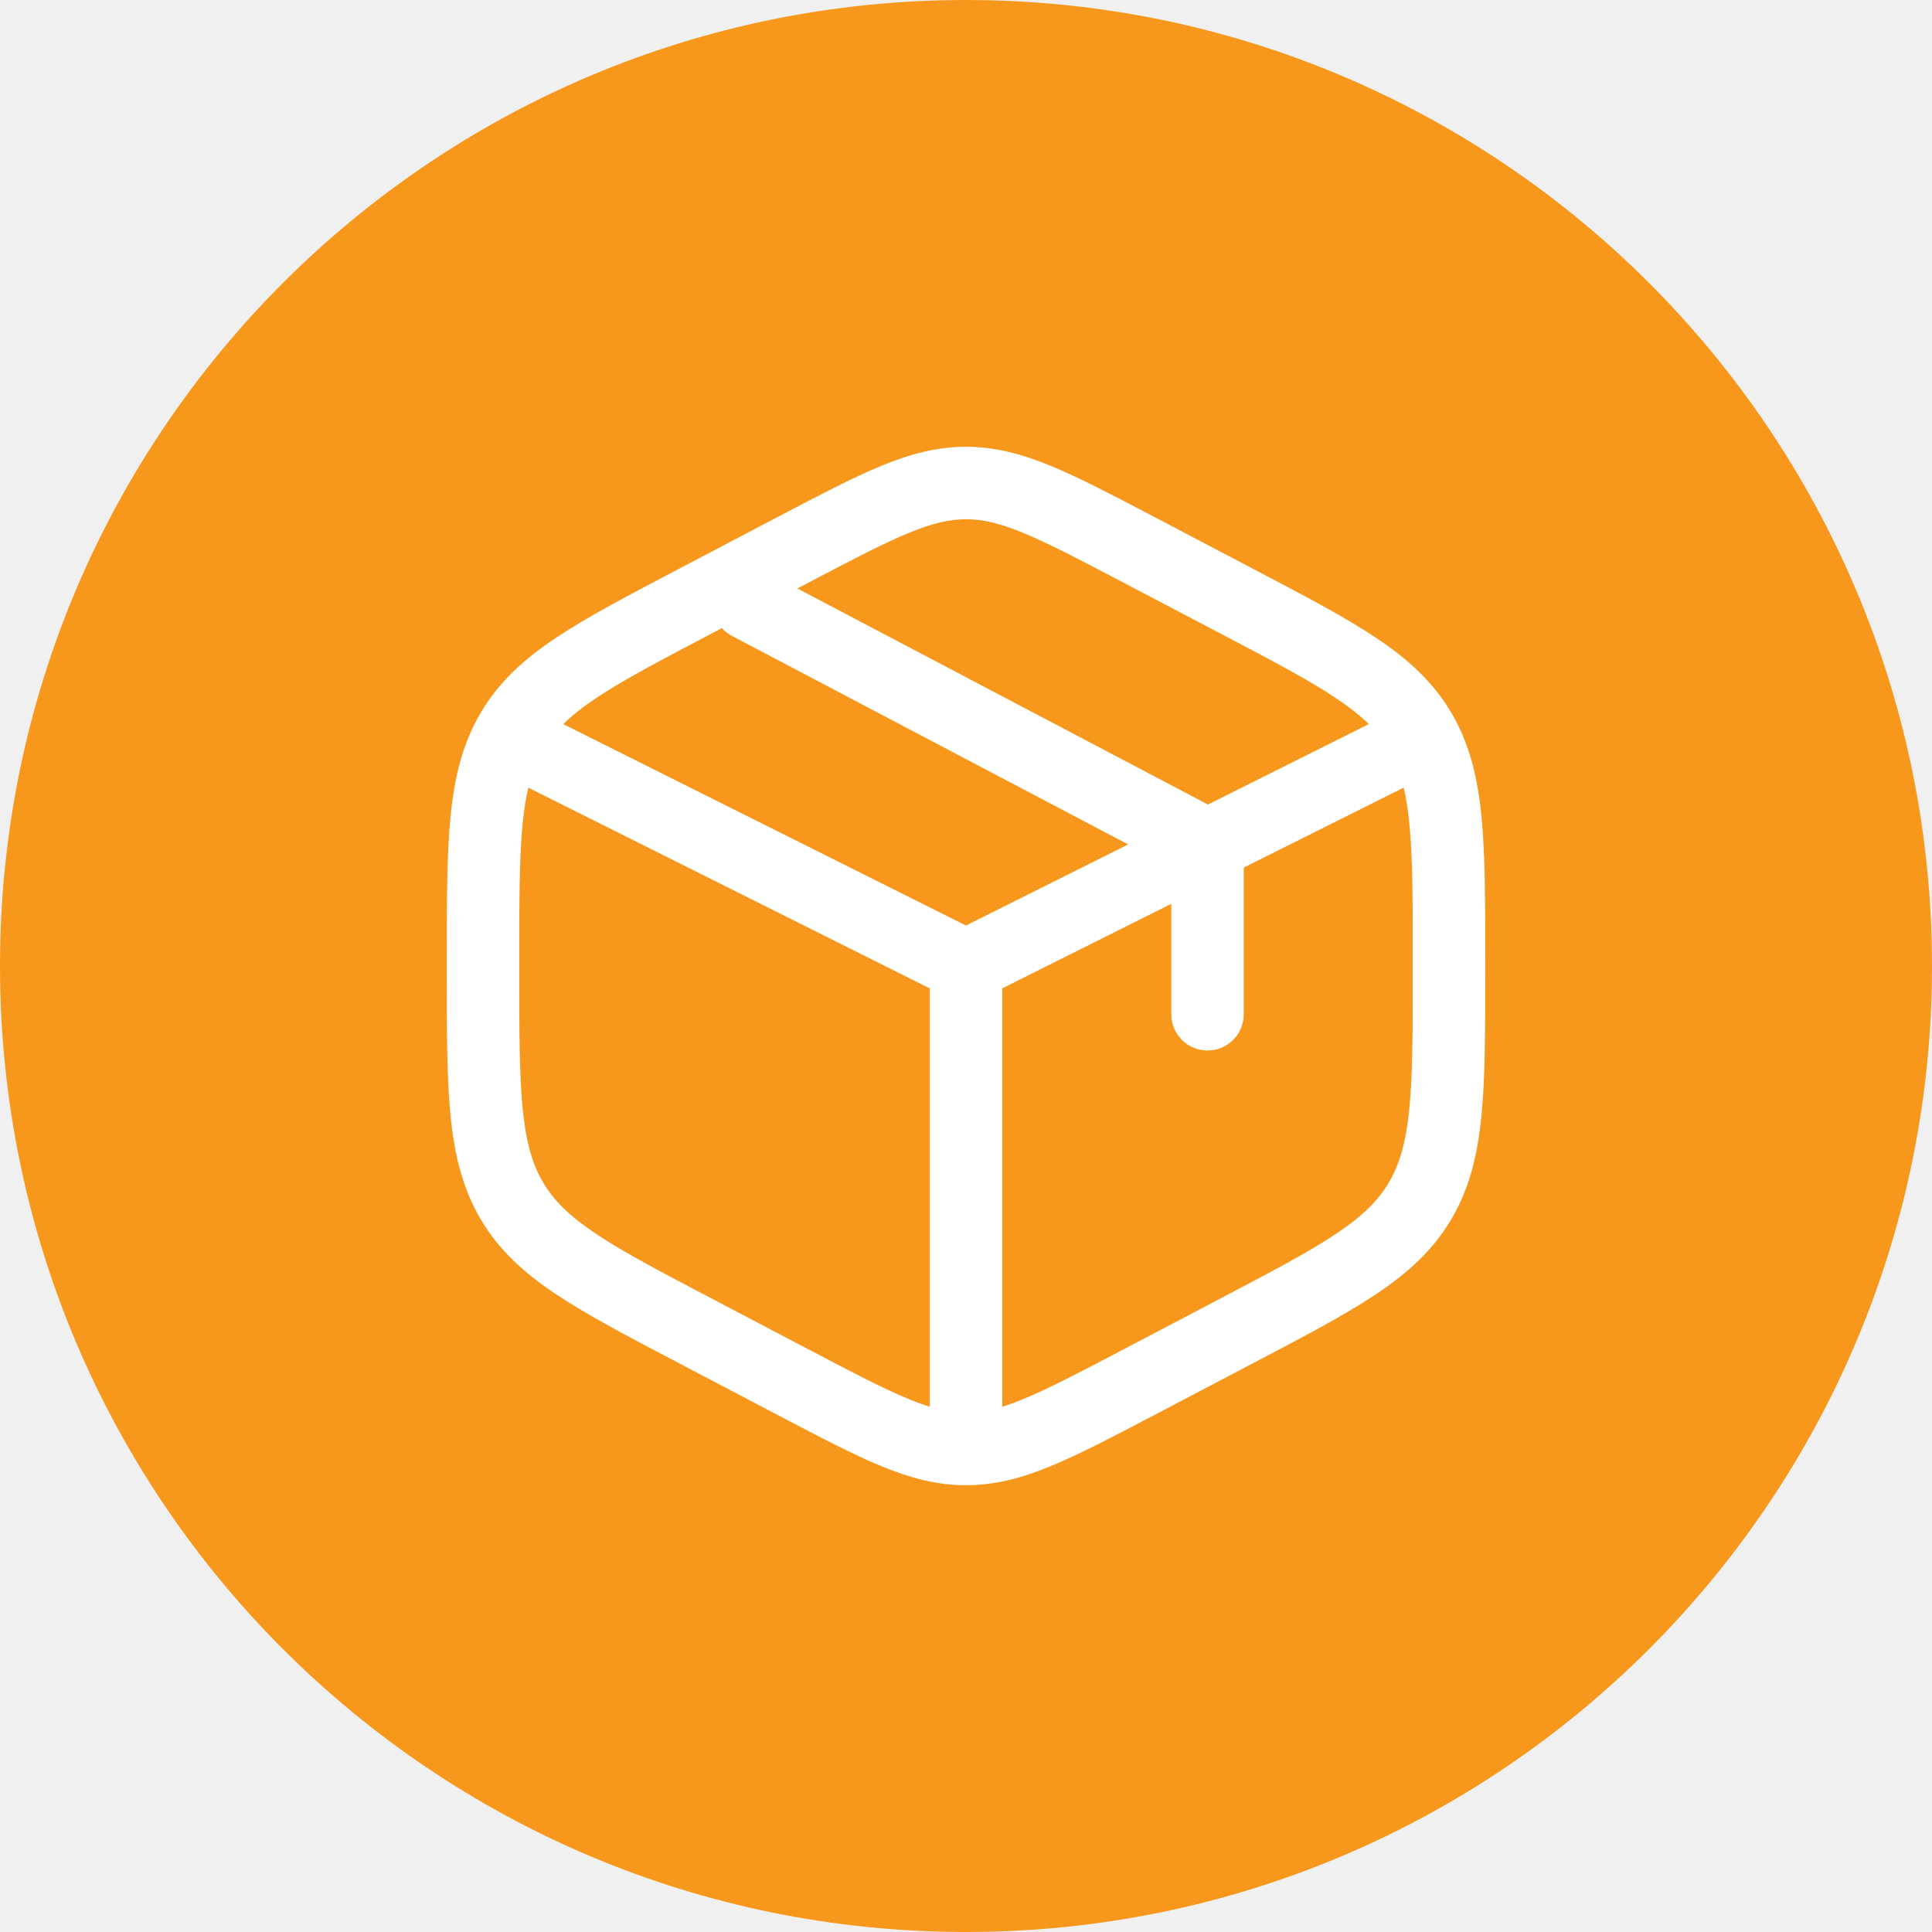
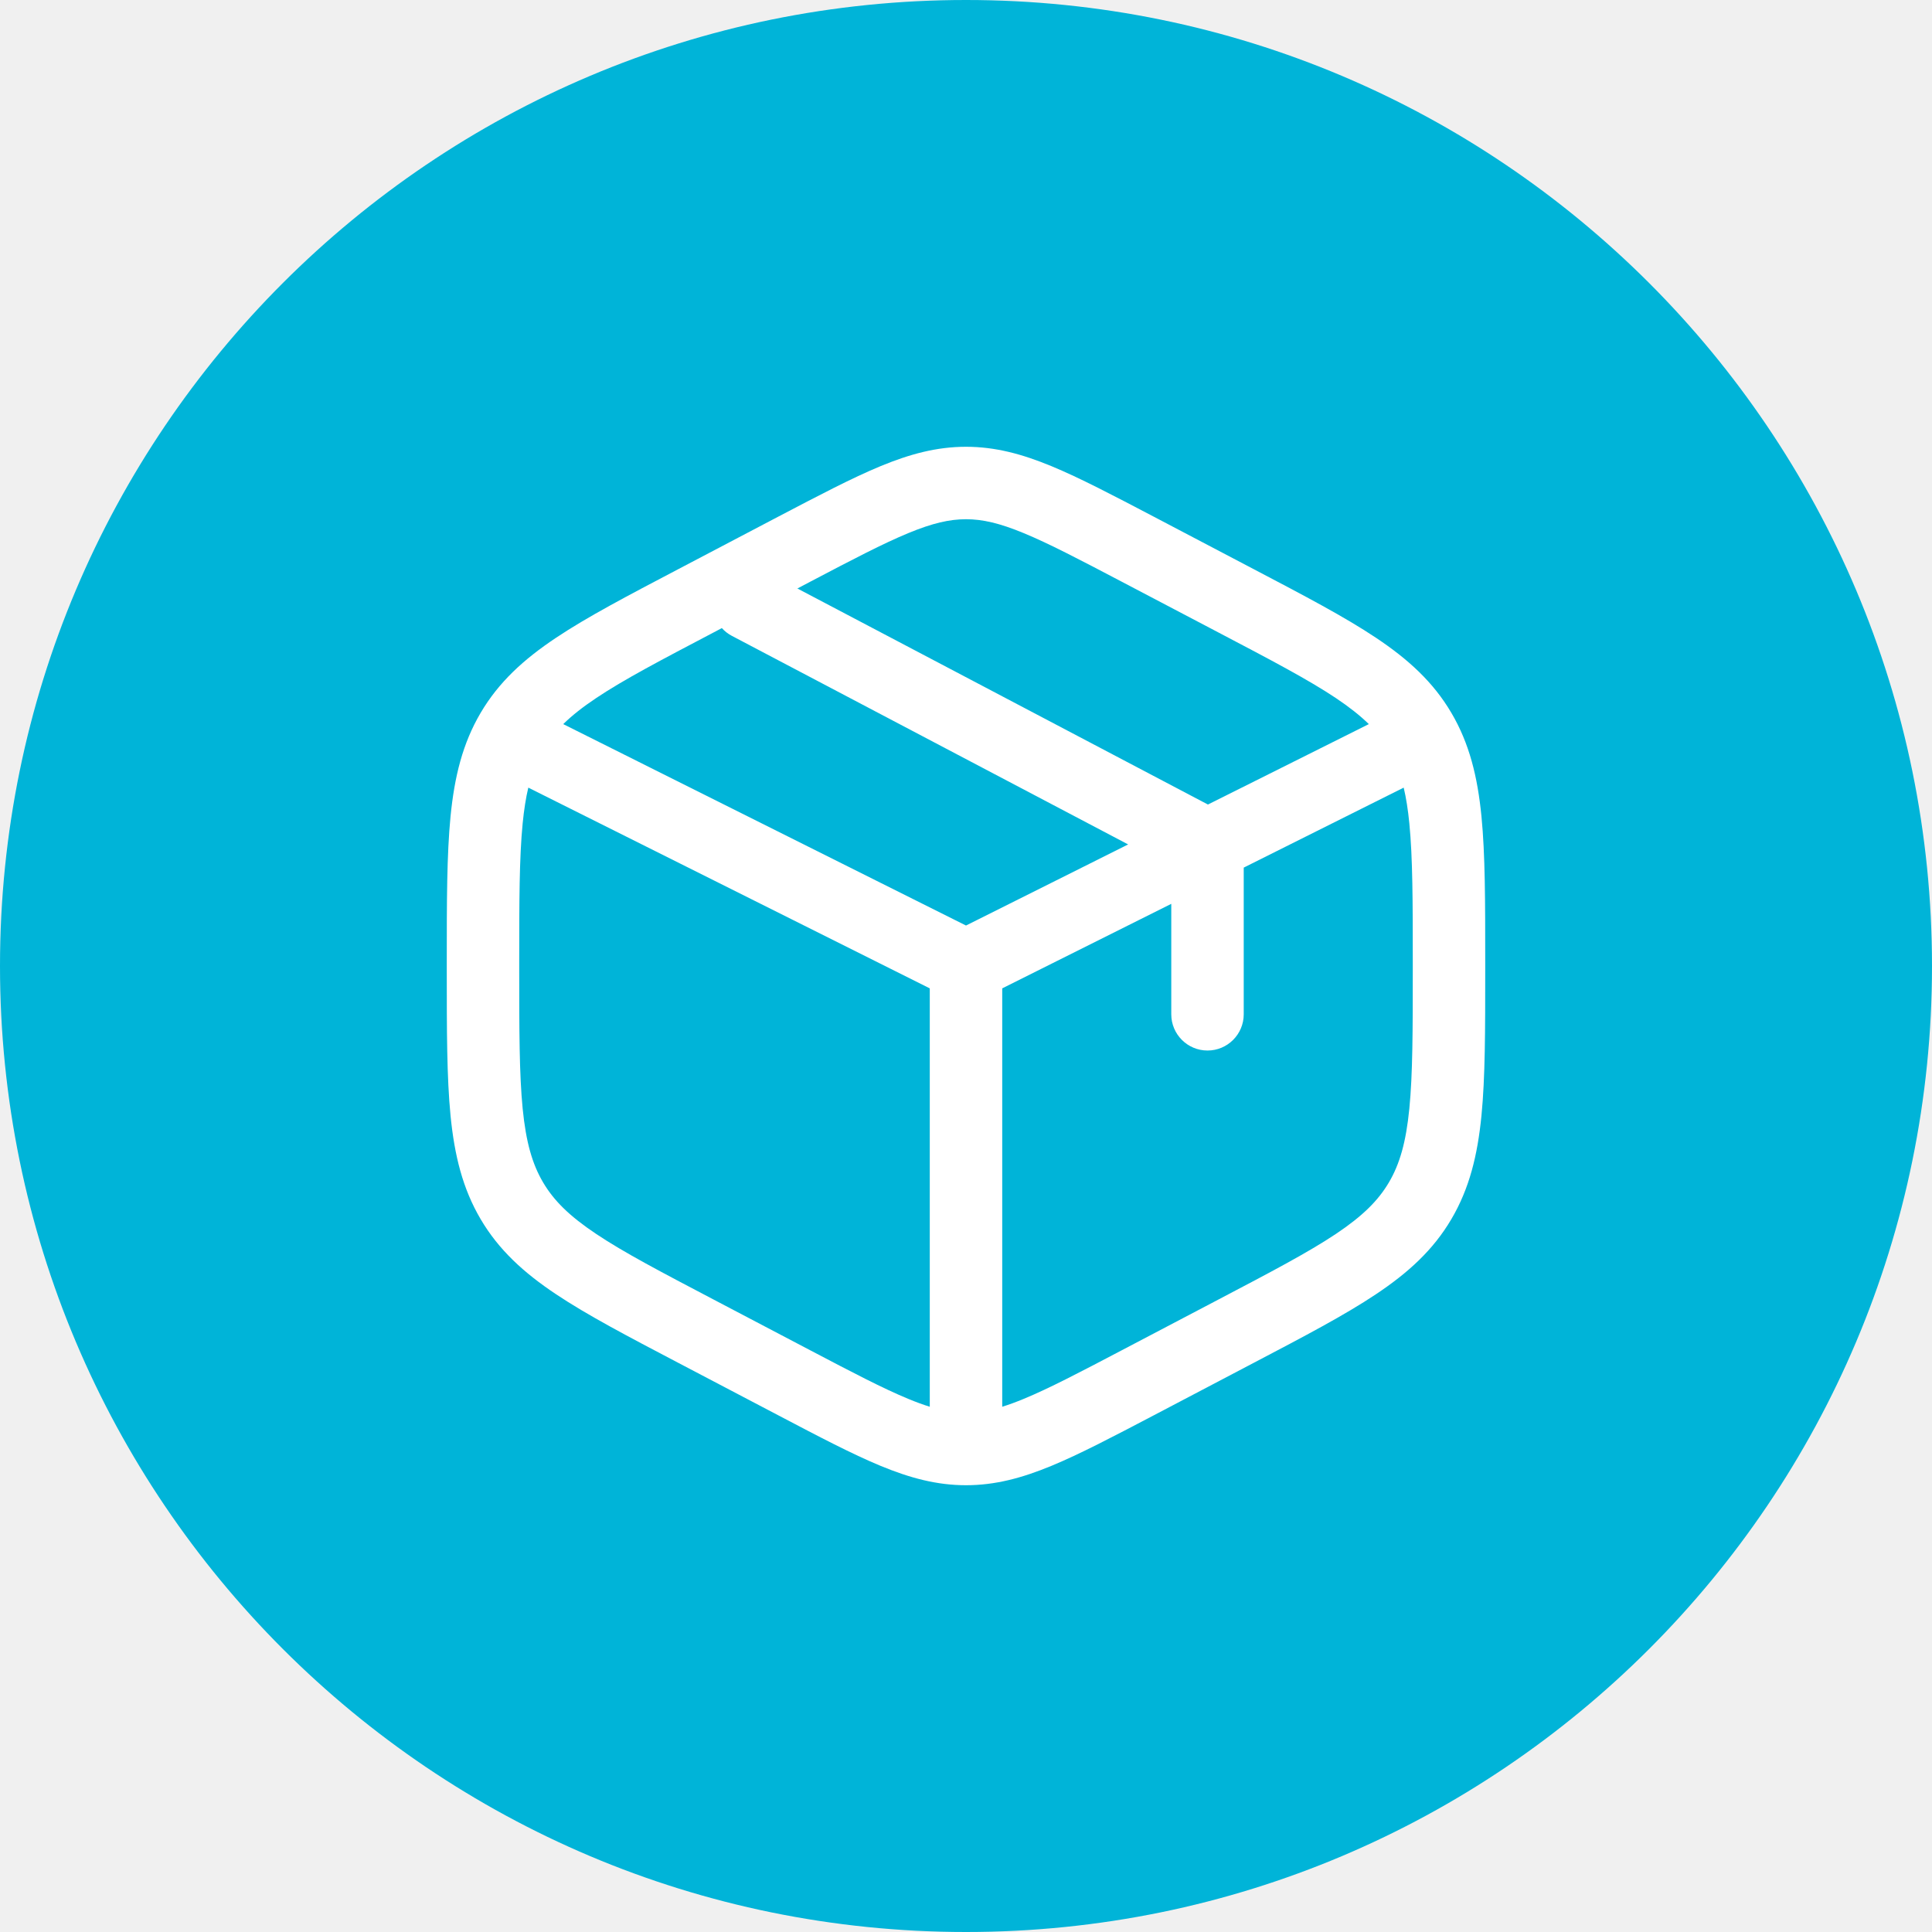
<svg xmlns="http://www.w3.org/2000/svg" width="40" height="40" viewBox="0 0 40 40" fill="none">
-   <rect width="40" height="40" rx="20" fill="#F7981D" />
+   <rect width="40" height="40" rx="20" fill="#00B4D8" />
  <path fill-rule="evenodd" clip-rule="evenodd" d="M20 9.25C19.395 9.25 18.838 9.4 18.229 9.652C17.64 9.896 16.956 10.255 16.105 10.701L14.037 11.787C12.992 12.335 12.156 12.774 11.511 13.205C10.841 13.652 10.326 14.122 9.951 14.759C9.577 15.394 9.409 16.082 9.328 16.901C9.25 17.696 9.25 18.673 9.25 19.903V20.097C9.25 21.327 9.25 22.304 9.328 23.099C9.409 23.918 9.577 24.606 9.951 25.241C10.326 25.878 10.841 26.348 11.511 26.795C12.156 27.226 12.992 27.665 14.037 28.213L16.105 29.298C16.956 29.745 17.64 30.104 18.229 30.348C18.838 30.6 19.395 30.75 20 30.75C20.605 30.75 21.162 30.6 21.771 30.348C22.36 30.104 23.044 29.745 23.895 29.299L25.963 28.213C27.008 27.665 27.844 27.226 28.489 26.795C29.159 26.348 29.674 25.878 30.049 25.241C30.423 24.606 30.591 23.918 30.672 23.099C30.75 22.304 30.75 21.327 30.75 20.098V19.902C30.75 18.673 30.75 17.696 30.672 16.901C30.591 16.082 30.423 15.394 30.049 14.759C29.674 14.122 29.159 13.652 28.489 13.205C27.844 12.774 27.008 12.335 25.963 11.787L23.895 10.701C23.044 10.255 22.36 9.896 21.771 9.652C21.162 9.4 20.605 9.25 20 9.25ZM16.771 12.046C17.66 11.579 18.284 11.253 18.802 11.039C19.306 10.83 19.66 10.75 20 10.75C20.34 10.75 20.694 10.83 21.198 11.039C21.716 11.253 22.34 11.579 23.229 12.046L25.229 13.096C26.319 13.668 27.084 14.07 27.657 14.452C27.939 14.641 28.16 14.816 28.34 14.992L25.009 16.657L16.509 12.184L16.771 12.046ZM14.945 13.004L14.771 13.096C13.681 13.668 12.915 14.07 12.344 14.452C12.061 14.641 11.84 14.816 11.661 14.992L20 19.162L23.357 17.483L15.151 13.164C15.071 13.122 15.002 13.067 14.945 13.004ZM10.938 16.307C10.887 16.521 10.849 16.764 10.821 17.048C10.751 17.761 10.75 18.664 10.75 19.942V20.058C10.75 21.336 10.751 22.239 10.821 22.952C10.89 23.649 11.02 24.1 11.244 24.48C11.466 24.857 11.787 25.176 12.344 25.548C12.915 25.93 13.681 26.332 14.771 26.904L16.771 27.954C17.66 28.421 18.284 28.747 18.802 28.961C18.966 29.029 19.113 29.083 19.25 29.125V20.463L10.938 16.307ZM20.75 29.125C20.887 29.083 21.034 29.029 21.198 28.961C21.716 28.747 22.34 28.421 23.229 27.954L25.229 26.904C26.319 26.332 27.084 25.93 27.657 25.548C28.213 25.176 28.534 24.857 28.756 24.48C28.98 24.1 29.11 23.649 29.179 22.952C29.249 22.239 29.25 21.336 29.25 20.058V19.942C29.25 18.664 29.249 17.761 29.179 17.048C29.151 16.764 29.113 16.521 29.062 16.307L25.75 17.963V21C25.75 21.414 25.414 21.75 25 21.75C24.586 21.75 24.25 21.414 24.25 21V18.713L20.75 20.463V29.125Z" fill="white" />
</svg>
